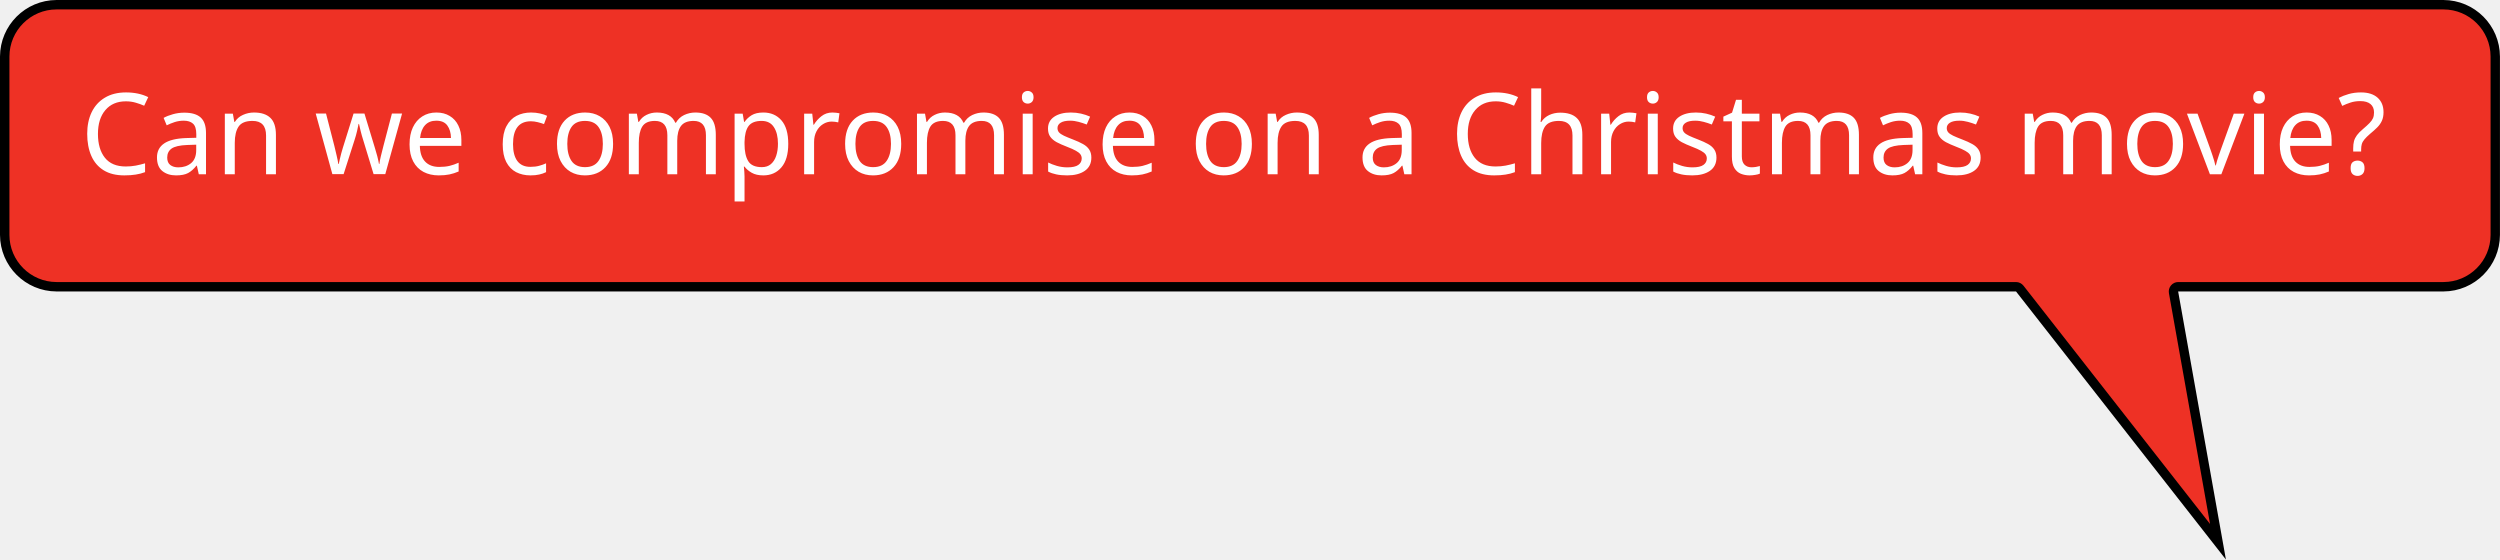
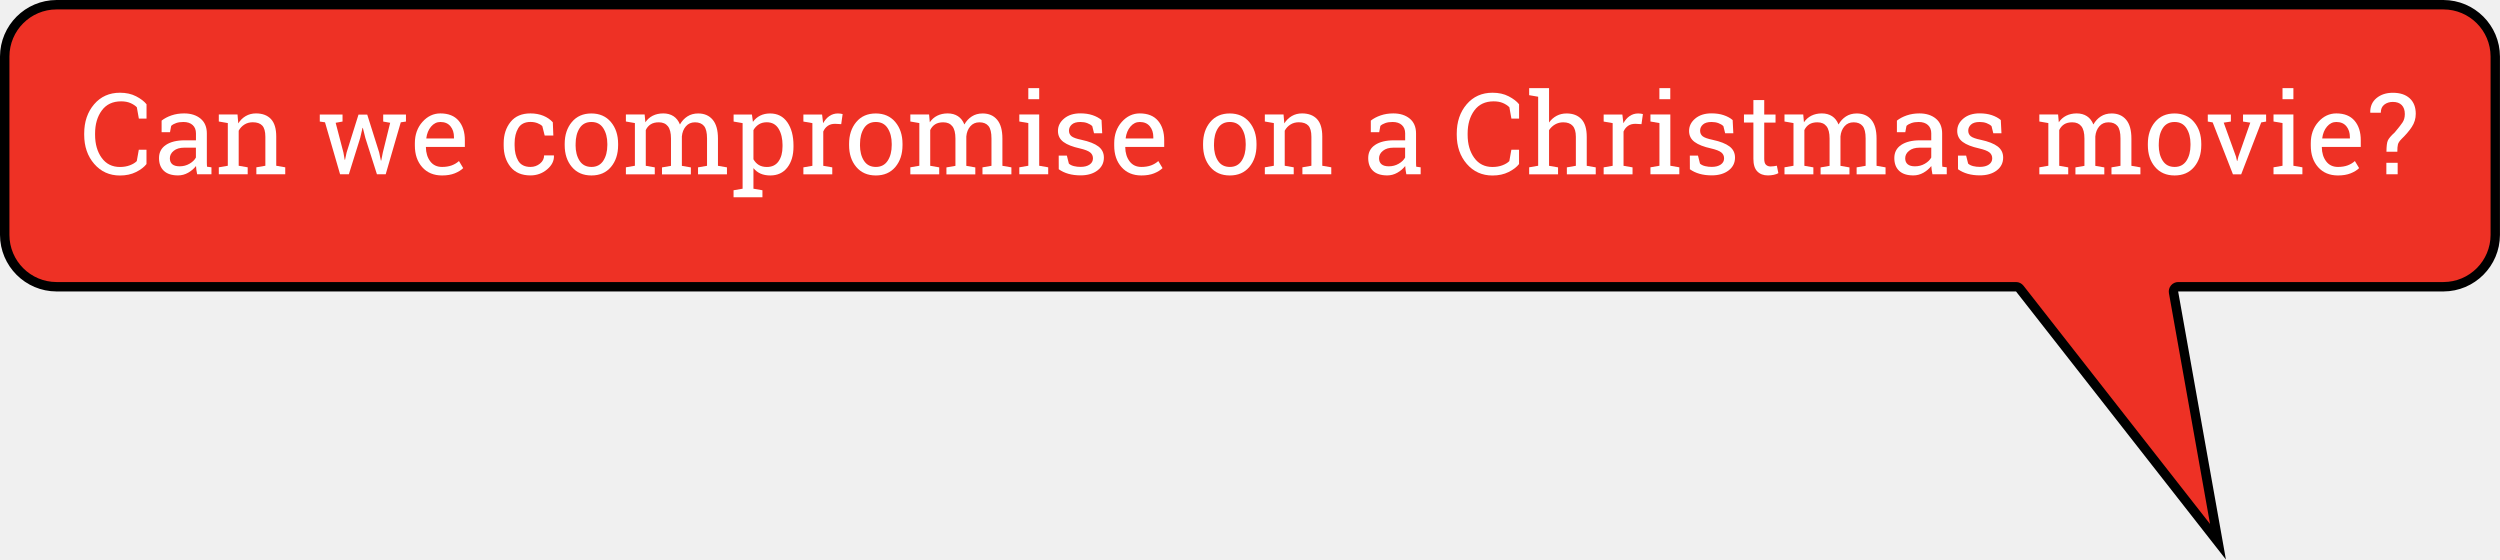
- <svg xmlns="http://www.w3.org/2000/svg" viewBox="0 0 530.6 118.77">
-   <path d="M428.66 61.25c-.2-.24-.48-.38-.8-.38H12a11.01 11.01 0 0 1-11-11V12A11.01 11.01 0 0 1 12 1h506.6a11.01 11.01 0 0 1 11 11v37.86a11.01 11.01 0 0 1-11 11h-56.3c-.3 0-.58.13-.77.36a1.02 1.02 0 0 0-.22.82l9.44 52.96-42.08-53.75z" fill="#ee3125" />
-   <path d="M518.6 2a10.02 10.02 0 0 1 10 10v37.86a10.02 10.02 0 0 1-10 10h-56.3a1.98 1.98 0 0 0-1.53.72c-.38.45-.54 1.05-.44 1.63l8.73 49-39.6-50.58c-.38-.48-.96-.77-1.57-.77H12a10.02 10.02 0 0 1-10-10V12A10.02 10.02 0 0 1 12 2h506.6m0-2H12A12.04 12.04 0 0 0 0 12v37.86a12.04 12.04 0 0 0 12 12h415.88l44.55 56.9-10.14-56.9h56.3a12.04 12.04 0 0 0 12-12V12a12.04 12.04 0 0 0-12-12z" />
-   <text transform="translate(17.039 36.99)" fill="#fff" font-family="RobotoSlab-Regular" font-size="24">Can we compromise on a Christmas movie?</text>
+ <svg xmlns="http://www.w3.org/2000/svg" version="1.1" id="Layer_1" x="0px" y="0px" viewBox="0 0 530.6 118.77" style="enable-background:new 0 0 530.6 118.77;" xml:space="preserve">
+   <style type="text/css">
+ 	.st0{fill:#EE3125;}
+ 	.st1{enable-background:new    ;}
+ 	.st2{fill:#FFFFFF;}
+ </style>
+   <path class="st0" d="M428.66,61.25c-0.2-0.24-0.48-0.38-0.8-0.38H12c-6.07-0.01-10.99-4.93-11-11V12C1.01,5.93,5.93,1.01,12,1h506.6  c6.07,0.01,10.99,4.93,11,11v37.86c-0.01,6.07-4.93,10.99-11,11h-56.3c-0.3,0-0.58,0.13-0.77,0.36c-0.19,0.23-0.27,0.53-0.22,0.82  l9.44,52.96L428.66,61.25L428.66,61.25z" />
+   <path d="M518.6,2c5.52,0.01,9.99,4.48,10,10v37.86c-0.01,5.52-4.48,9.99-10,10h-56.3c-0.59,0-1.15,0.26-1.53,0.72  c-0.38,0.45-0.54,1.05-0.44,1.63l8.73,49l-39.6-50.58c-0.38-0.48-0.96-0.77-1.57-0.77H12c-5.52-0.01-9.99-4.48-10-10V12  C2.01,6.48,6.48,2.01,12,2H518.6 M518.6,0H12C5.38,0.02,0.02,5.38,0,12v37.86c0.02,6.62,5.38,11.98,12,12h415.88l44.55,56.9  l-10.14-56.9h56.3c6.62-0.02,11.98-5.38,12-12V12c-0.02-6.62-5.38-11.98-12-12H518.6z" />
+   <g class="st1">
+     <path class="st2" d="M31.1,25.17h-1.63l-0.43-2.41c-0.38-0.37-0.84-0.67-1.38-0.9s-1.2-0.35-1.96-0.35c-1.77,0-3.14,0.64-4.09,1.93   s-1.43,2.92-1.43,4.89v0.27c0,1.98,0.47,3.61,1.4,4.9s2.23,1.94,3.88,1.94c0.77,0,1.48-0.12,2.11-0.36s1.12-0.54,1.46-0.89   l0.43-2.41h1.63v3.04c-0.49,0.63-1.23,1.2-2.21,1.69s-2.12,0.74-3.42,0.74c-2.22,0-4.04-0.82-5.46-2.46s-2.13-3.7-2.13-6.19v-0.25   c0-2.5,0.7-4.57,2.1-6.21s3.23-2.46,5.5-2.46c1.3,0,2.44,0.25,3.42,0.76s1.72,1.07,2.21,1.69V25.17z" />
+     <path class="st2" d="M41.84,36.99c-0.07-0.34-0.12-0.65-0.16-0.93s-0.07-0.55-0.08-0.82c-0.45,0.57-1,1.04-1.67,1.42   s-1.38,0.57-2.14,0.57c-1.32,0-2.32-0.32-3.01-0.97s-1.03-1.55-1.03-2.72c0-1.2,0.49-2.13,1.46-2.78s2.31-0.98,4-0.98h2.38v-1.48   c0-0.74-0.23-1.33-0.7-1.76s-1.12-0.65-1.96-0.65c-0.58,0-1.09,0.07-1.53,0.22s-0.8,0.35-1.07,0.61l-0.25,1.34h-1.78V25.6   c0.58-0.46,1.28-0.83,2.1-1.11s1.71-0.42,2.67-0.42c1.44,0,2.6,0.37,3.49,1.1s1.34,1.79,1.34,3.15v6.11c0,0.16,0,0.32,0.01,0.48   s0.01,0.31,0.03,0.47l0.94,0.13v1.48H41.84z M38.12,35.3c0.77,0,1.46-0.18,2.1-0.55s1.09-0.81,1.36-1.32v-2.09h-2.46   c-0.95,0-1.69,0.22-2.24,0.66s-0.83,0.97-0.83,1.59c0,0.55,0.17,0.98,0.52,1.27S37.43,35.3,38.12,35.3z" />
+     <path class="st2" d="M46.44,35.51l1.91-0.33v-9.06l-1.91-0.33v-1.49h3.97l0.16,1.89c0.42-0.67,0.95-1.19,1.59-1.56   s1.36-0.56,2.17-0.56c1.37,0,2.43,0.4,3.18,1.2s1.12,2.04,1.12,3.71v6.2l1.91,0.33v1.48h-6.13v-1.48l1.91-0.33v-6.15   c0-1.12-0.22-1.91-0.66-2.38s-1.12-0.7-2.02-0.7c-0.66,0-1.25,0.16-1.76,0.48s-0.92,0.76-1.22,1.31v7.44l1.91,0.33v1.48h-6.13   V35.51z" />
+     <path class="st2" d="M72.69,25.8l-1.45,0.26l1.65,6.32l0.27,1.54h0.07l0.33-1.54l2.53-8.06h1.85l2.54,8.06l0.36,1.71h0.07   l0.34-1.71l1.56-6.32l-1.48-0.26v-1.49h4.83v1.49l-1.1,0.16l-3.2,11.03H80l-2.46-7.72l-0.53-2.13l-0.07,0.01l-0.49,2.12l-2.41,7.72   h-1.86l-3.2-11.03l-1.11-0.16v-1.49h4.83V25.8z" />
+     <path class="st2" d="M93.82,37.24c-1.77,0-3.17-0.59-4.21-1.76s-1.56-2.7-1.56-4.58v-0.52c0-1.8,0.54-3.31,1.61-4.51   s2.35-1.8,3.81-1.8c1.7,0,2.99,0.52,3.87,1.55s1.32,2.41,1.32,4.12v1.44h-8.23l-0.04,0.06c0.02,1.22,0.33,2.22,0.93,3.01   s1.43,1.18,2.5,1.18c0.78,0,1.47-0.11,2.06-0.33s1.1-0.53,1.53-0.92l0.9,1.5c-0.45,0.44-1.05,0.81-1.8,1.11   S94.87,37.24,93.82,37.24z M93.47,25.89c-0.77,0-1.43,0.33-1.98,0.98s-0.88,1.47-1.01,2.46l0.02,0.06h5.85v-0.3   c0-0.91-0.24-1.66-0.73-2.27S94.42,25.89,93.47,25.89z" />
+     <path class="st2" d="M112.59,35.43c0.77,0,1.44-0.24,2.02-0.71s0.87-1.05,0.87-1.74h2.07l0.02,0.07c0.04,1.09-0.45,2.06-1.46,2.91   s-2.19,1.27-3.53,1.27c-1.84,0-3.25-0.6-4.22-1.8s-1.46-2.71-1.46-4.54V30.4c0-1.8,0.49-3.31,1.46-4.52s2.38-1.81,4.22-1.81   c1.02,0,1.93,0.17,2.74,0.5s1.48,0.8,2.01,1.38l0.11,2.81h-1.84l-0.5-1.99c-0.27-0.27-0.62-0.48-1.05-0.64s-0.91-0.25-1.45-0.25   c-1.21,0-2.08,0.44-2.6,1.31s-0.78,1.94-0.78,3.21v0.49c0,1.3,0.26,2.38,0.77,3.24S111.38,35.43,112.59,35.43z" />
+     <path class="st2" d="M119.85,30.53c0-1.88,0.51-3.42,1.52-4.63s2.39-1.82,4.14-1.82c1.75,0,3.13,0.61,4.15,1.82   s1.53,2.76,1.53,4.64v0.26c0,1.89-0.51,3.44-1.52,4.64s-2.39,1.8-4.14,1.8c-1.76,0-3.14-0.6-4.16-1.81s-1.52-2.75-1.52-4.63V30.53z    M122.16,30.79c0,1.34,0.28,2.45,0.85,3.33s1.41,1.31,2.53,1.31c1.09,0,1.93-0.44,2.5-1.31s0.86-1.98,0.86-3.33v-0.26   c0-1.33-0.29-2.43-0.86-3.32s-1.41-1.32-2.52-1.32s-1.95,0.44-2.51,1.32s-0.84,1.99-0.84,3.32V30.79z" />
+     <path class="st2" d="M132.84,35.51l1.91-0.33v-9.06l-1.91-0.33v-1.49h3.98l0.15,1.65c0.41-0.6,0.93-1.07,1.57-1.39   s1.38-0.49,2.23-0.49s1.57,0.2,2.17,0.59s1.06,0.98,1.37,1.76c0.4-0.72,0.93-1.29,1.58-1.71s1.42-0.63,2.3-0.63   c1.3,0,2.32,0.44,3.07,1.33s1.12,2.22,1.12,4v5.78l1.91,0.33v1.48h-6.14v-1.48l1.91-0.33v-5.8c0-1.25-0.21-2.13-0.64-2.65   s-1.07-0.78-1.91-0.78c-0.8,0-1.45,0.28-1.94,0.85s-0.77,1.28-0.85,2.14v6.25l1.91,0.33v1.48h-6.13v-1.48l1.91-0.33v-5.8   c0-1.19-0.22-2.06-0.66-2.61s-1.08-0.83-1.92-0.83c-0.7,0-1.28,0.14-1.73,0.43s-0.8,0.7-1.04,1.22v7.58l1.91,0.33v1.48h-6.13V35.51   z" />
+     <path class="st2" d="M155.7,40.38l1.91-0.33V26.13l-1.91-0.33v-1.49h3.89l0.21,1.55c0.42-0.58,0.94-1.02,1.54-1.32   s1.31-0.46,2.1-0.46c1.57,0,2.79,0.62,3.66,1.87s1.31,2.89,1.31,4.94v0.25c0,1.83-0.44,3.3-1.31,4.42s-2.08,1.68-3.62,1.68   c-0.78,0-1.47-0.13-2.06-0.39s-1.09-0.65-1.51-1.17v4.37l1.91,0.33v1.49h-6.13V40.38z M166.09,30.88c0-1.45-0.28-2.63-0.84-3.55   s-1.4-1.38-2.51-1.38c-0.66,0-1.22,0.15-1.69,0.45s-0.85,0.7-1.14,1.22v6.18c0.29,0.52,0.67,0.93,1.13,1.21s1.04,0.43,1.72,0.43   c1.09,0,1.92-0.4,2.48-1.2s0.84-1.83,0.84-3.11V30.88z" />
+     <path class="st2" d="M170.51,25.8v-1.49h3.97l0.22,1.84c0.36-0.65,0.8-1.16,1.33-1.52s1.13-0.55,1.81-0.55   c0.18,0,0.37,0.01,0.56,0.04s0.34,0.06,0.44,0.09l-0.3,2.14l-1.31-0.07c-0.61,0-1.12,0.14-1.54,0.43s-0.73,0.69-0.96,1.2v7.28   l1.91,0.33v1.48h-6.13v-1.48l1.91-0.33v-9.06L170.51,25.8z" />
+     <path class="st2" d="M180.21,30.53c0-1.88,0.51-3.42,1.52-4.63s2.39-1.82,4.14-1.82c1.75,0,3.13,0.61,4.15,1.82   s1.53,2.76,1.53,4.64v0.26c0,1.89-0.51,3.44-1.52,4.64s-2.39,1.8-4.14,1.8c-1.76,0-3.14-0.6-4.16-1.81s-1.52-2.75-1.52-4.63V30.53z    M182.52,30.79c0,1.34,0.28,2.45,0.85,3.33s1.41,1.31,2.53,1.31c1.09,0,1.93-0.44,2.5-1.31s0.86-1.98,0.86-3.33v-0.26   c0-1.33-0.29-2.43-0.86-3.32s-1.41-1.32-2.52-1.32s-1.95,0.44-2.51,1.32s-0.84,1.99-0.84,3.32V30.79z" />
+     <path class="st2" d="M193.21,35.51l1.91-0.33v-9.06l-1.91-0.33v-1.49h3.98l0.15,1.65c0.41-0.6,0.93-1.07,1.57-1.39   s1.38-0.49,2.23-0.49s1.57,0.2,2.17,0.59s1.06,0.98,1.37,1.76c0.4-0.72,0.93-1.29,1.58-1.71s1.42-0.63,2.3-0.63   c1.3,0,2.32,0.44,3.07,1.33s1.12,2.22,1.12,4v5.78l1.91,0.33v1.48h-6.14v-1.48l1.91-0.33v-5.8c0-1.25-0.21-2.13-0.64-2.65   s-1.07-0.78-1.91-0.78c-0.8,0-1.45,0.28-1.94,0.85s-0.77,1.28-0.85,2.14v6.25l1.91,0.33v1.48h-6.13v-1.48l1.91-0.33v-5.8   c0-1.19-0.22-2.06-0.66-2.61s-1.08-0.83-1.92-0.83c-0.7,0-1.28,0.14-1.73,0.43s-0.8,0.7-1.04,1.22v7.58l1.91,0.33v1.48h-6.13V35.51   z" />
+     <path class="st2" d="M216.34,35.51l1.91-0.33v-9.06l-1.91-0.33v-1.49h4.22v10.88l1.91,0.33v1.48h-6.13V35.51z M220.56,21.06h-2.31   v-2.36h2.31V21.06z" />
+     <path class="st2" d="M233.93,28.29h-1.73l-0.38-1.52c-0.28-0.27-0.63-0.48-1.06-0.64s-0.91-0.24-1.45-0.24   c-0.82,0-1.43,0.18-1.83,0.54s-0.6,0.79-0.6,1.3c0,0.5,0.18,0.89,0.53,1.18s1.07,0.55,2.14,0.77c1.6,0.34,2.79,0.81,3.57,1.4   s1.17,1.38,1.17,2.37c0,1.12-0.46,2.04-1.37,2.73s-2.1,1.04-3.57,1.04c-0.96,0-1.82-0.11-2.59-0.33s-1.45-0.54-2.05-0.97   l-0.01-2.89h1.73l0.43,1.7c0.27,0.24,0.63,0.42,1.08,0.53s0.92,0.16,1.4,0.16c0.82,0,1.46-0.17,1.93-0.5s0.7-0.77,0.7-1.31   c0-0.51-0.19-0.93-0.58-1.25s-1.12-0.61-2.2-0.86c-1.54-0.34-2.7-0.79-3.48-1.37s-1.17-1.36-1.17-2.34c0-1.03,0.44-1.91,1.32-2.64   s2.02-1.09,3.43-1.09c0.96,0,1.82,0.12,2.59,0.38s1.4,0.6,1.91,1.04L233.93,28.29z" />
+     <path class="st2" d="M242.25,37.24c-1.77,0-3.17-0.59-4.21-1.76s-1.56-2.7-1.56-4.58v-0.52c0-1.8,0.54-3.31,1.61-4.51   s2.35-1.8,3.81-1.8c1.7,0,2.99,0.52,3.87,1.55s1.32,2.41,1.32,4.12v1.44h-8.23l-0.04,0.06c0.02,1.22,0.33,2.22,0.93,3.01   s1.43,1.18,2.5,1.18c0.78,0,1.47-0.11,2.06-0.33s1.1-0.53,1.53-0.92l0.9,1.5c-0.45,0.44-1.05,0.81-1.8,1.11   S243.3,37.24,242.25,37.24z M241.9,25.89c-0.77,0-1.43,0.33-1.98,0.98s-0.88,1.47-1.01,2.46l0.02,0.06h5.85v-0.3   c0-0.91-0.24-1.66-0.73-2.27S242.85,25.89,241.9,25.89z" />
+     <path class="st2" d="M255.34,30.53c0-1.88,0.51-3.42,1.52-4.63s2.39-1.82,4.14-1.82c1.75,0,3.13,0.61,4.15,1.82   s1.53,2.76,1.53,4.64v0.26c0,1.89-0.51,3.44-1.52,4.64s-2.39,1.8-4.14,1.8c-1.76,0-3.14-0.6-4.16-1.81s-1.52-2.75-1.52-4.63V30.53z    M257.65,30.79c0,1.34,0.28,2.45,0.85,3.33s1.41,1.31,2.53,1.31c1.09,0,1.93-0.44,2.5-1.31s0.86-1.98,0.86-3.33v-0.26   c0-1.33-0.29-2.43-0.86-3.32s-1.41-1.32-2.52-1.32s-1.95,0.44-2.51,1.32s-0.84,1.99-0.84,3.32V30.79z" />
+     <path class="st2" d="M268.45,35.51l1.91-0.33v-9.06l-1.91-0.33v-1.49h3.97l0.16,1.89c0.42-0.67,0.95-1.19,1.59-1.56   s1.36-0.56,2.17-0.56c1.37,0,2.43,0.4,3.18,1.2s1.12,2.04,1.12,3.71v6.2l1.91,0.33v1.48h-6.13v-1.48l1.91-0.33v-6.15   c0-1.12-0.22-1.91-0.66-2.38s-1.12-0.7-2.02-0.7c-0.66,0-1.25,0.16-1.76,0.48s-0.92,0.76-1.22,1.31v7.44l1.91,0.33v1.48h-6.13   V35.51z" />
+     <path class="st2" d="M298.48,36.99c-0.07-0.34-0.12-0.65-0.16-0.93s-0.07-0.55-0.08-0.82c-0.45,0.57-1,1.04-1.67,1.42   s-1.38,0.57-2.14,0.57c-1.32,0-2.32-0.32-3.01-0.97s-1.03-1.55-1.03-2.72c0-1.2,0.49-2.13,1.46-2.78s2.31-0.98,4-0.98h2.38v-1.48   c0-0.74-0.23-1.33-0.7-1.76s-1.12-0.65-1.96-0.65c-0.58,0-1.09,0.07-1.53,0.22s-0.8,0.35-1.07,0.61l-0.25,1.34h-1.78V25.6   c0.58-0.46,1.28-0.83,2.1-1.11s1.71-0.42,2.67-0.42c1.44,0,2.6,0.37,3.49,1.1s1.34,1.79,1.34,3.15v6.11c0,0.16,0,0.32,0.01,0.48   s0.01,0.31,0.03,0.47l0.94,0.13v1.48H298.48z M294.76,35.3c0.77,0,1.46-0.18,2.1-0.55s1.09-0.81,1.36-1.32v-2.09h-2.46   c-0.95,0-1.69,0.22-2.24,0.66s-0.83,0.97-0.83,1.59c0,0.55,0.17,0.98,0.52,1.27S294.07,35.3,294.76,35.3z" />
+     <path class="st2" d="M322.41,25.17h-1.63l-0.43-2.41c-0.38-0.37-0.84-0.67-1.38-0.9s-1.2-0.35-1.96-0.35   c-1.77,0-3.14,0.64-4.09,1.93s-1.43,2.92-1.43,4.89v0.27c0,1.98,0.47,3.61,1.4,4.9s2.23,1.94,3.88,1.94c0.77,0,1.48-0.12,2.11-0.36   s1.12-0.54,1.46-0.89l0.43-2.41h1.63v3.04c-0.49,0.63-1.23,1.2-2.21,1.69s-2.12,0.74-3.42,0.74c-2.22,0-4.04-0.82-5.46-2.46   s-2.13-3.7-2.13-6.19v-0.25c0-2.5,0.7-4.57,2.1-6.21s3.23-2.46,5.5-2.46c1.3,0,2.44,0.25,3.42,0.76s1.72,1.07,2.21,1.69V25.17z" />
+     <path class="st2" d="M324.55,35.51l1.91-0.33V20.53l-1.91-0.33v-1.49h4.22V26c0.44-0.61,0.97-1.08,1.61-1.42s1.34-0.5,2.11-0.5   c1.36,0,2.41,0.41,3.16,1.22s1.12,2.06,1.12,3.75v6.14l1.91,0.33v1.48h-6.13v-1.48l1.91-0.33v-6.16c0-1.05-0.22-1.82-0.67-2.32   s-1.12-0.75-2.01-0.75c-0.63,0-1.21,0.15-1.73,0.45s-0.95,0.71-1.28,1.22v7.56l1.91,0.33v1.48h-6.13V35.51z" />
+     <path class="st2" d="M340.36,25.8v-1.49h3.97l0.22,1.84c0.36-0.65,0.8-1.16,1.33-1.52s1.13-0.55,1.81-0.55   c0.18,0,0.37,0.01,0.56,0.04s0.34,0.06,0.44,0.09l-0.3,2.14l-1.31-0.07c-0.61,0-1.12,0.14-1.54,0.43s-0.73,0.69-0.96,1.2v7.28   l1.91,0.33v1.48h-6.13v-1.48l1.91-0.33v-9.06L340.36,25.8z" />
+     <path class="st2" d="M350.29,35.51l1.91-0.33v-9.06l-1.91-0.33v-1.49h4.22v10.88l1.91,0.33v1.48h-6.13V35.51z M354.5,21.06h-2.31   v-2.36h2.31V21.06z" />
+     <path class="st2" d="M367.88,28.29h-1.73l-0.38-1.52c-0.28-0.27-0.63-0.48-1.06-0.64s-0.91-0.24-1.45-0.24   c-0.82,0-1.43,0.18-1.83,0.54s-0.6,0.79-0.6,1.3c0,0.5,0.18,0.89,0.53,1.18s1.07,0.55,2.14,0.77c1.6,0.34,2.79,0.81,3.57,1.4   s1.17,1.38,1.17,2.37c0,1.12-0.46,2.04-1.37,2.73s-2.1,1.04-3.57,1.04c-0.96,0-1.82-0.11-2.59-0.33s-1.45-0.54-2.05-0.97   l-0.01-2.89h1.73l0.43,1.7c0.27,0.24,0.63,0.42,1.08,0.53s0.92,0.16,1.4,0.16c0.82,0,1.46-0.17,1.93-0.5s0.7-0.77,0.7-1.31   c0-0.51-0.19-0.93-0.58-1.25s-1.12-0.61-2.2-0.86c-1.54-0.34-2.7-0.79-3.48-1.37s-1.17-1.36-1.17-2.34c0-1.03,0.44-1.91,1.32-2.64   s2.02-1.09,3.43-1.09c0.96,0,1.82,0.12,2.59,0.38s1.4,0.6,1.91,1.04L367.88,28.29z" />
+     <path class="st2" d="M374.44,21.25v3.06h2.4v1.71h-2.4v7.7c0,0.59,0.12,1.01,0.37,1.25s0.57,0.36,0.98,0.36   c0.2,0,0.43-0.02,0.69-0.05s0.47-0.07,0.64-0.11l0.32,1.58c-0.22,0.14-0.54,0.26-0.96,0.35s-0.84,0.13-1.27,0.13   c-0.94,0-1.68-0.28-2.24-0.85s-0.83-1.46-0.83-2.67v-7.7h-2v-1.71h2v-3.06H374.44z" />
+     <path class="st2" d="M378.74,35.51l1.91-0.33v-9.06l-1.91-0.33v-1.49h3.98l0.15,1.65c0.41-0.6,0.93-1.07,1.57-1.39   s1.38-0.49,2.23-0.49s1.57,0.2,2.17,0.59s1.06,0.98,1.37,1.76c0.4-0.72,0.93-1.29,1.58-1.71s1.42-0.63,2.3-0.63   c1.3,0,2.32,0.44,3.07,1.33s1.12,2.22,1.12,4v5.78l1.91,0.33v1.48h-6.14v-1.48l1.91-0.33v-5.8c0-1.25-0.21-2.13-0.64-2.65   s-1.07-0.78-1.91-0.78c-0.8,0-1.45,0.28-1.94,0.85s-0.77,1.28-0.85,2.14v6.25l1.91,0.33v1.48h-6.13v-1.48l1.91-0.33v-5.8   c0-1.19-0.22-2.06-0.66-2.61s-1.08-0.83-1.92-0.83c-0.7,0-1.28,0.14-1.73,0.43s-0.8,0.7-1.04,1.22v7.58l1.91,0.33v1.48h-6.13V35.51   z" />
+     <path class="st2" d="M410.14,36.99c-0.07-0.34-0.12-0.65-0.16-0.93s-0.07-0.55-0.08-0.82c-0.45,0.57-1,1.04-1.67,1.42   s-1.38,0.57-2.14,0.57c-1.32,0-2.32-0.32-3.01-0.97s-1.03-1.55-1.03-2.72c0-1.2,0.49-2.13,1.46-2.78s2.31-0.98,4-0.98h2.38v-1.48   c0-0.74-0.23-1.33-0.7-1.76s-1.12-0.65-1.96-0.65c-0.58,0-1.09,0.07-1.53,0.22s-0.8,0.35-1.07,0.61l-0.25,1.34h-1.78V25.6   c0.58-0.46,1.28-0.83,2.1-1.11s1.71-0.42,2.67-0.42c1.44,0,2.6,0.37,3.49,1.1s1.34,1.79,1.34,3.15v6.11c0,0.16,0,0.32,0.01,0.48   s0.01,0.31,0.03,0.47l0.94,0.13v1.48H410.14z M406.43,35.3c0.77,0,1.46-0.18,2.1-0.55s1.09-0.81,1.36-1.32v-2.09h-2.46   c-0.95,0-1.69,0.22-2.24,0.66s-0.83,0.97-0.83,1.59c0,0.55,0.17,0.98,0.52,1.27S405.73,35.3,406.43,35.3z" />
+     <path class="st2" d="M424.79,28.29h-1.73l-0.38-1.52c-0.28-0.27-0.63-0.48-1.06-0.64s-0.91-0.24-1.45-0.24   c-0.82,0-1.43,0.18-1.83,0.54s-0.6,0.79-0.6,1.3c0,0.5,0.18,0.89,0.53,1.18s1.07,0.55,2.14,0.77c1.6,0.34,2.79,0.81,3.57,1.4   s1.17,1.38,1.17,2.37c0,1.12-0.46,2.04-1.37,2.73s-2.1,1.04-3.57,1.04c-0.96,0-1.82-0.11-2.59-0.33s-1.45-0.54-2.05-0.97   l-0.01-2.89h1.73l0.43,1.7c0.27,0.24,0.63,0.42,1.08,0.53s0.92,0.16,1.4,0.16c0.82,0,1.46-0.17,1.93-0.5s0.7-0.77,0.7-1.31   c0-0.51-0.19-0.93-0.58-1.25s-1.12-0.61-2.2-0.86c-1.54-0.34-2.7-0.79-3.48-1.37s-1.17-1.36-1.17-2.34c0-1.03,0.44-1.91,1.32-2.64   s2.02-1.09,3.43-1.09c0.96,0,1.82,0.12,2.59,0.38s1.4,0.6,1.91,1.04L424.79,28.29z" />
+     <path class="st2" d="M432.83,35.51l1.91-0.33v-9.06l-1.91-0.33v-1.49h3.98l0.15,1.65c0.41-0.6,0.93-1.07,1.57-1.39   s1.38-0.49,2.23-0.49s1.57,0.2,2.17,0.59s1.06,0.98,1.37,1.76c0.4-0.72,0.93-1.29,1.58-1.71s1.42-0.63,2.3-0.63   c1.3,0,2.32,0.44,3.07,1.33s1.12,2.22,1.12,4v5.78l1.91,0.33v1.48h-6.14v-1.48l1.91-0.33v-5.8c0-1.25-0.21-2.13-0.64-2.65   s-1.07-0.78-1.91-0.78c-0.8,0-1.45,0.28-1.94,0.85s-0.77,1.28-0.85,2.14v6.25l1.91,0.33v1.48h-6.13v-1.48l1.91-0.33v-5.8   c0-1.19-0.22-2.06-0.66-2.61s-1.08-0.83-1.92-0.83c-0.7,0-1.28,0.14-1.73,0.43s-0.8,0.7-1.04,1.22v7.58l1.91,0.33v1.48h-6.13V35.51   z" />
+     <path class="st2" d="M455.86,30.53c0-1.88,0.51-3.42,1.52-4.63s2.39-1.82,4.14-1.82c1.75,0,3.13,0.61,4.15,1.82   s1.53,2.76,1.53,4.64v0.26c0,1.89-0.51,3.44-1.52,4.64s-2.39,1.8-4.14,1.8c-1.76,0-3.14-0.6-4.16-1.81s-1.52-2.75-1.52-4.63V30.53z    M458.17,30.79c0,1.34,0.28,2.45,0.85,3.33s1.41,1.31,2.53,1.31c1.09,0,1.93-0.44,2.5-1.31s0.86-1.98,0.86-3.33v-0.26   c0-1.33-0.29-2.43-0.86-3.32s-1.41-1.32-2.52-1.32s-1.95,0.44-2.51,1.32s-0.84,1.99-0.84,3.32V30.79z" />
+     <path class="st2" d="M473.48,25.8l-1.52,0.23l2.61,7.22l0.21,0.91h0.07l0.22-0.91l2.53-7.22l-1.54-0.23v-1.49h4.9v1.49l-1.04,0.18   l-4.25,11.02h-1.75l-4.3-11.02l-1.04-0.18v-1.49h4.9V25.8z" />
+     <path class="st2" d="M482.53,35.51l1.91-0.33v-9.06l-1.91-0.33v-1.49h4.22v10.88l1.91,0.33v1.48h-6.13V35.51z M486.75,21.06h-2.31   v-2.36h2.31V21.06z" />
+     <path class="st2" d="M496.21,37.24c-1.77,0-3.17-0.59-4.21-1.76s-1.56-2.7-1.56-4.58v-0.52c0-1.8,0.54-3.31,1.61-4.51   s2.35-1.8,3.81-1.8c1.7,0,2.99,0.52,3.87,1.55s1.32,2.41,1.32,4.12v1.44h-8.23l-0.04,0.06c0.02,1.22,0.33,2.22,0.93,3.01   s1.43,1.18,2.5,1.18c0.78,0,1.47-0.11,2.06-0.33s1.1-0.53,1.53-0.92l0.9,1.5c-0.45,0.44-1.05,0.81-1.8,1.11   S497.25,37.24,496.21,37.24z M495.86,25.89c-0.77,0-1.43,0.33-1.98,0.98s-0.88,1.47-1.01,2.46l0.02,0.06h5.85v-0.3   c0-0.91-0.24-1.66-0.73-2.27S496.81,25.89,495.86,25.89z" />
+     <path class="st2" d="M506.5,32.19c0.01-1.14,0.1-1.93,0.29-2.36s0.67-1.01,1.47-1.73c0.77-0.91,1.32-1.62,1.65-2.11   s0.49-1.09,0.49-1.78c0-0.83-0.22-1.46-0.66-1.91s-1.07-0.67-1.89-0.67c-0.71,0-1.31,0.19-1.81,0.58s-0.74,0.96-0.74,1.71h-2.2   l-0.04-0.07c-0.02-1.26,0.42-2.27,1.32-3.02s2.06-1.14,3.47-1.14c1.54,0,2.73,0.39,3.59,1.18s1.28,1.88,1.28,3.29   c0,1.01-0.28,1.93-0.83,2.77s-1.28,1.69-2.19,2.57c-0.41,0.42-0.67,0.8-0.76,1.14s-0.13,0.86-0.13,1.57H506.5z M508.88,36.99h-2.4   v-2.44h2.4V36.99z" />
+   </g>
</svg>
